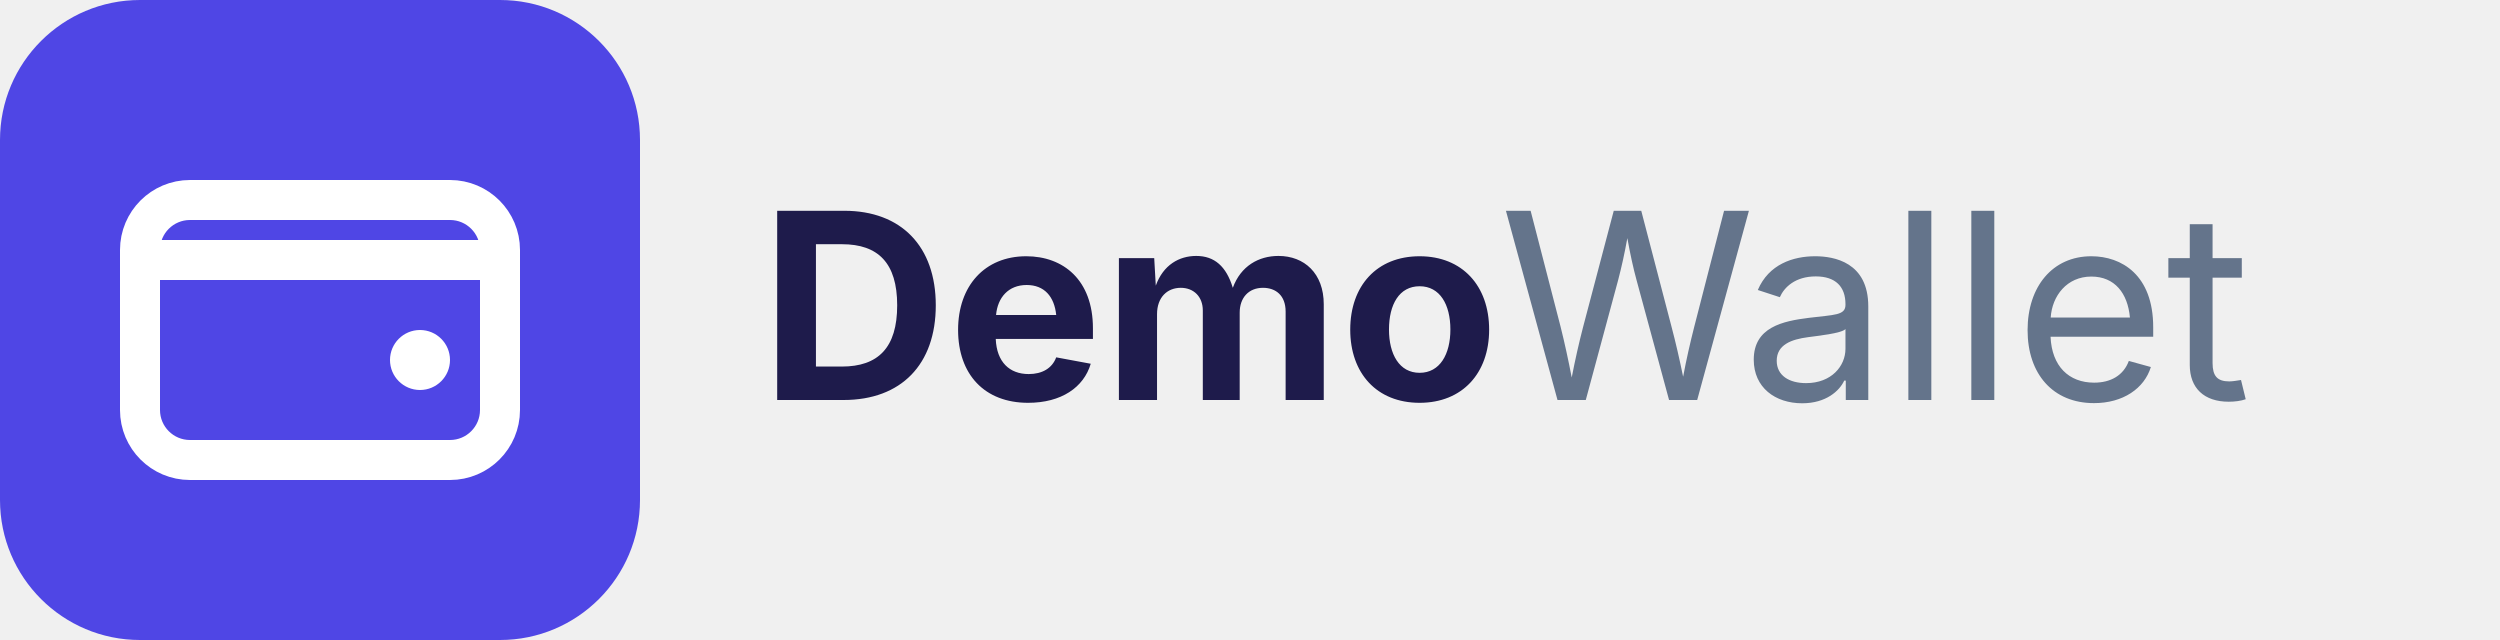
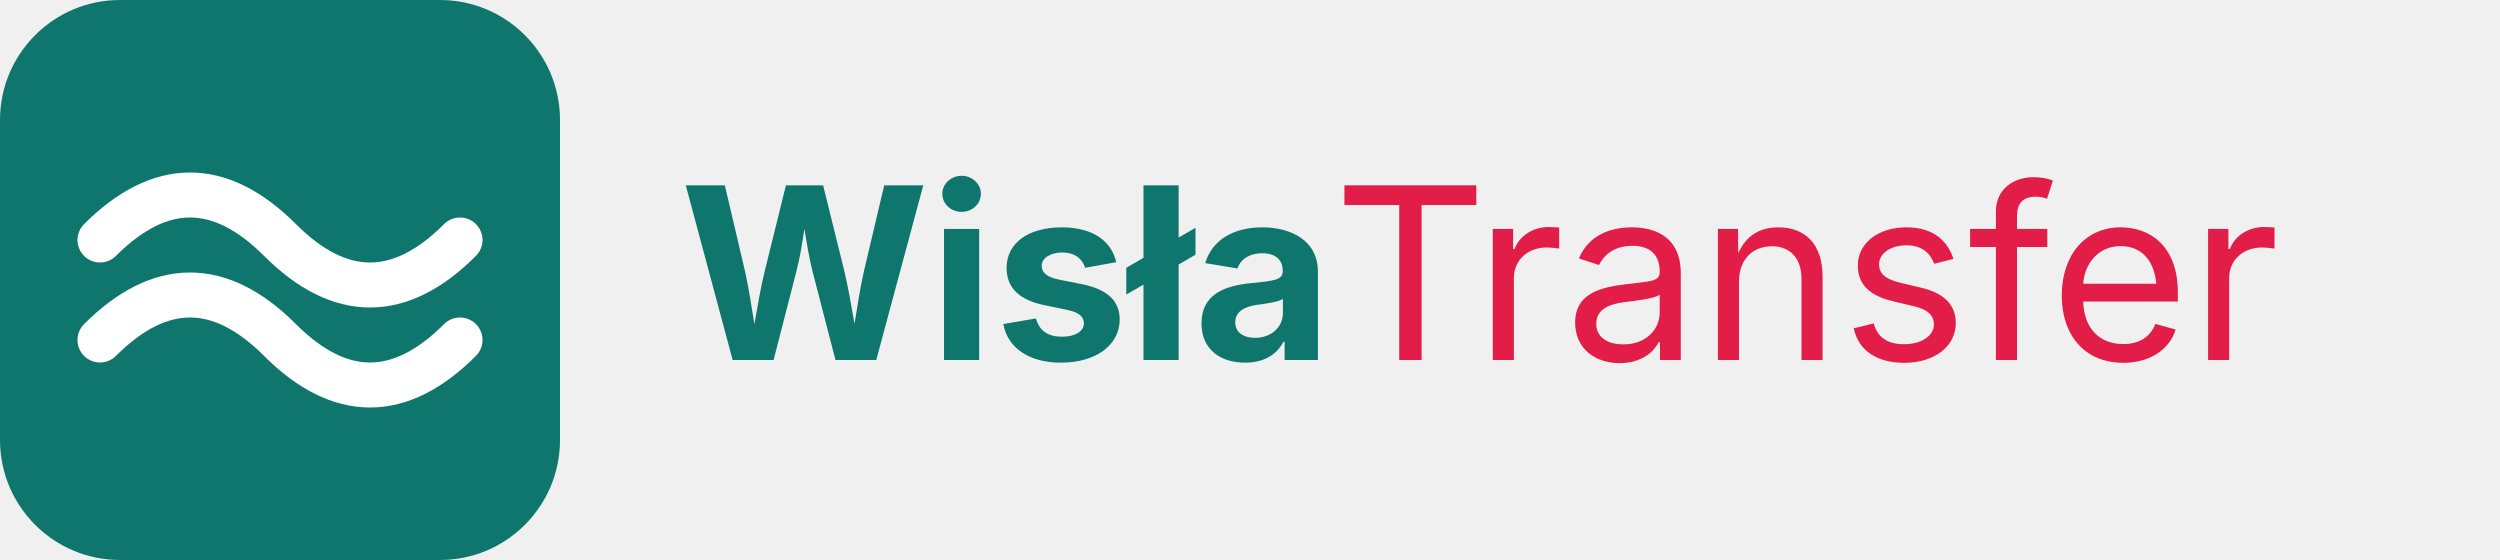
- <svg xmlns="http://www.w3.org/2000/svg" viewBox="0 0 250 64">
-   <rect x="0" y="0" width="64" height="64" rx="14" fill="#4F46E5" />
-   <rect x="14" y="20" width="36" height="26" rx="5" fill="none" stroke="#FFFFFF" stroke-width="4" />
-   <path d="M14 26h36" stroke="#FFFFFF" stroke-width="4" />
-   <circle cx="42" cy="36" r="3" fill="#FFFFFF" />
-   <text x="76" y="40" font-family="Inter, Segoe UI, Roboto, Arial, sans-serif" font-size="26" font-weight="700" fill="#1E1B4B">Demo<tspan font-weight="400" fill="#64748B"> Wallet</tspan>
+ <svg xmlns="http://www.w3.org/2000/svg" viewBox="0 0 250 56">
+   <g transform="translate(0 0)">
+     <rect x="0" y="0" width="56" height="56" rx="12" fill="#0F766E" />
+     <g fill="none" stroke="#FFFFFF" stroke-width="4.5" stroke-linecap="round">
+       <path d="M10 24c6-6 12-6 18 0s12 6 18 0" />
+       <path d="M10 34c6-6 12-6 18 0s12 6 18 0" />
+     </g>
+   </g>
+   <text x="68" y="36" font-family="Inter, Segoe UI, Roboto, Arial, sans-serif" font-size="24" font-weight="700" fill="#0F766E">Wisła<tspan font-weight="400" fill="#E11D48"> Transfer</tspan>
  </text>
</svg>
